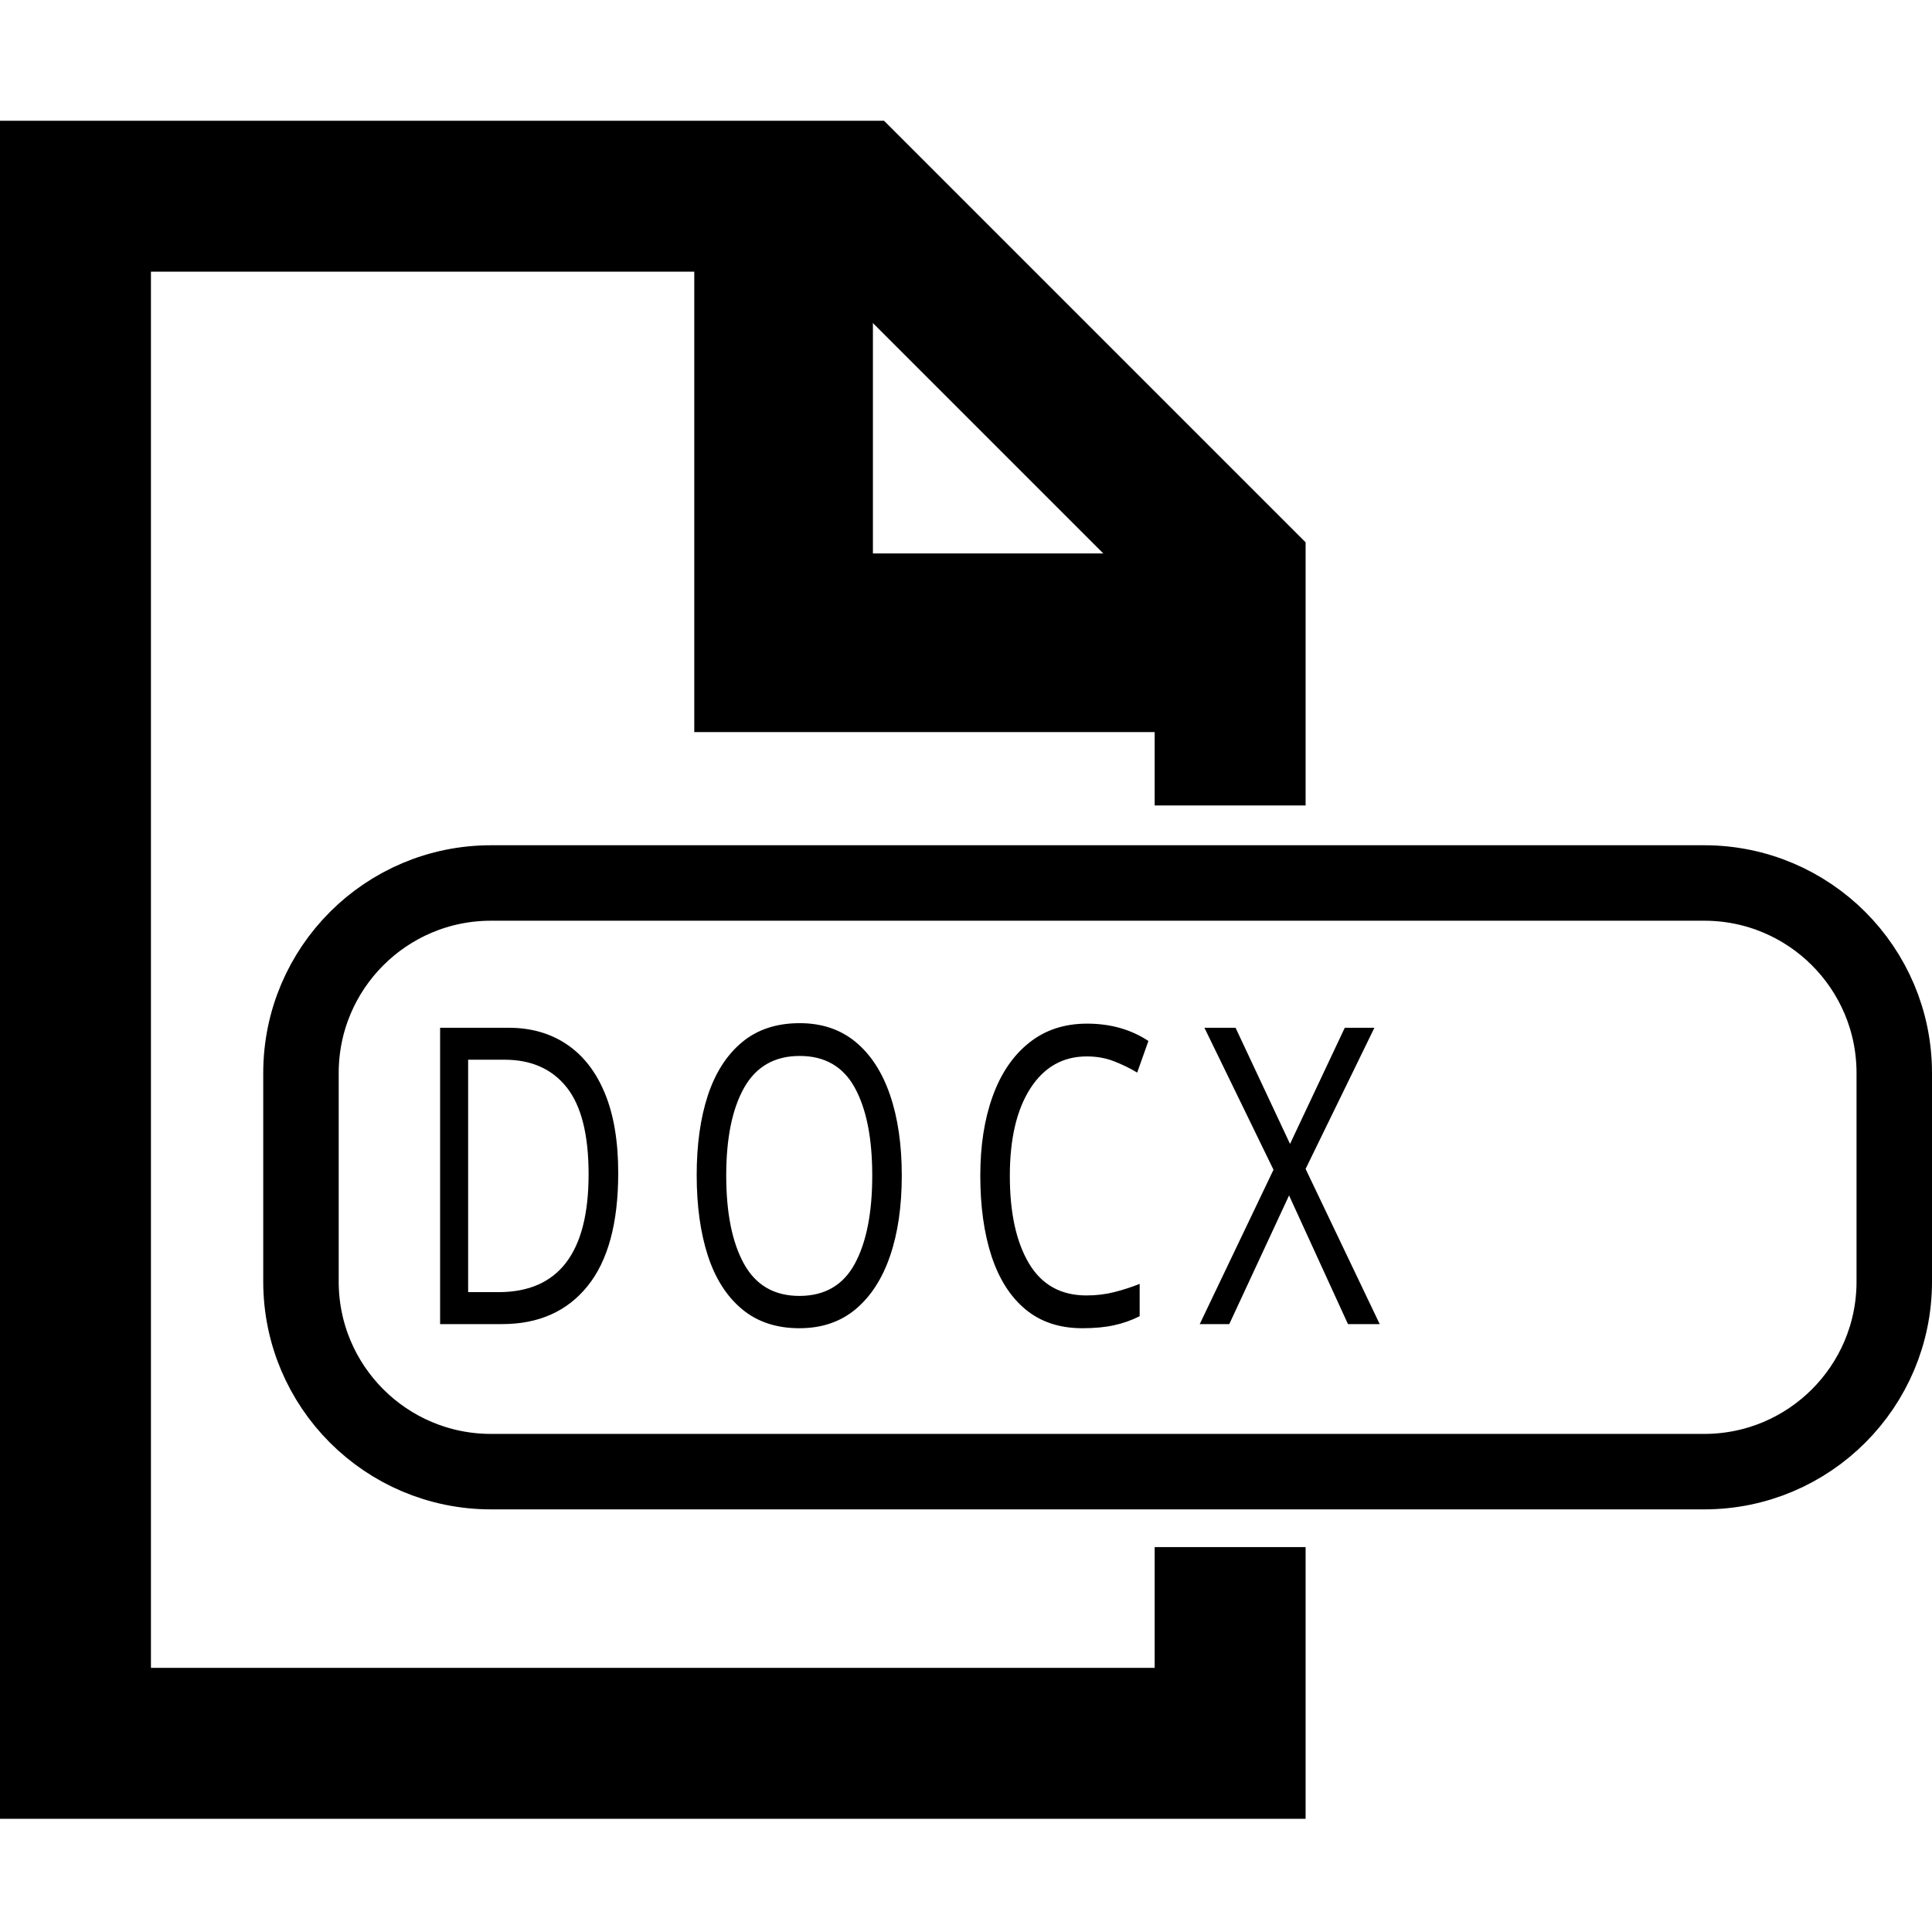
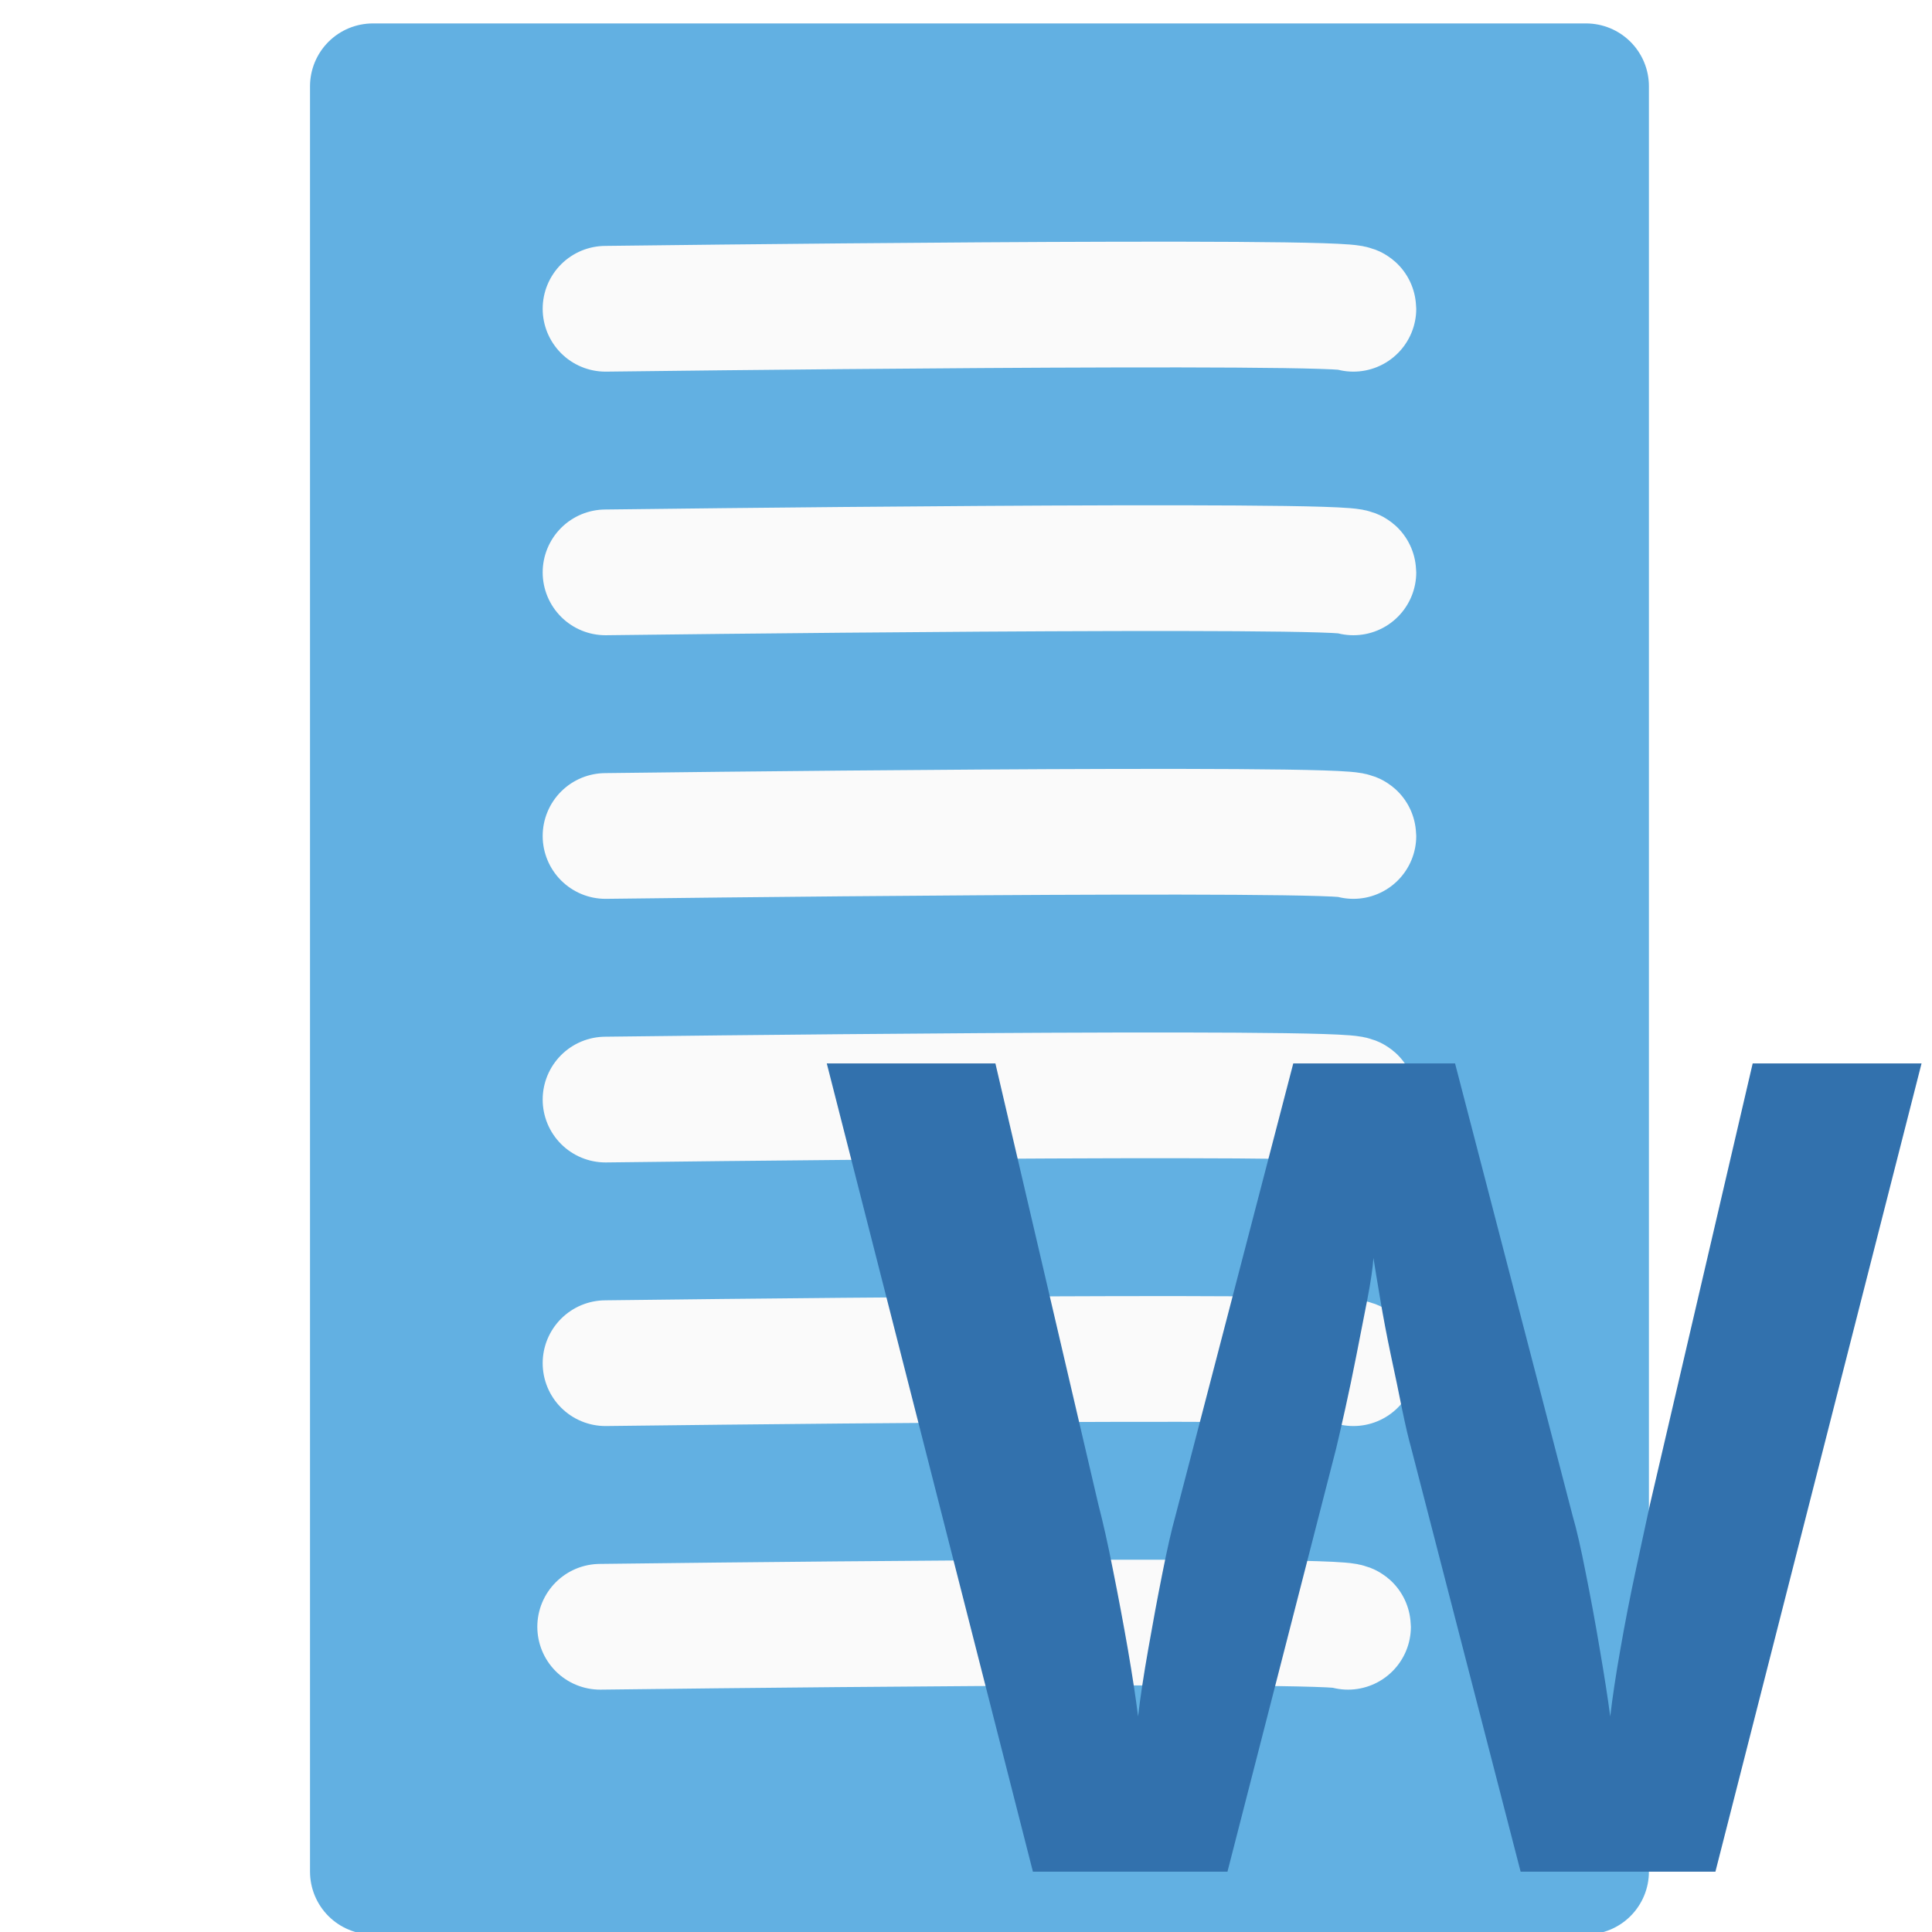
- <svg xmlns="http://www.w3.org/2000/svg" id="_レイヤー_1" data-name="レイヤー 1" viewBox="0 0 256 256">
-   <defs>
-     <style>
-       .cls-1 {
-         stroke-width: 23.67px;
-       }
- 
-       .cls-1, .cls-2, .cls-3 {
-         fill: none;
-         stroke: #000;
-         stroke-miterlimit: 10;
-       }
- 
-       .cls-2 {
-         stroke-width: 10px;
-       }
- 
-       .cls-4 {
-         font-family: Swiss721BT-BlackExtended, 'Swis721 BlkEx BT';
-         font-size: 55px;
-         letter-spacing: .13em;
-       }
- 
-       .cls-3 {
-         stroke-width: 20px;
-       }
-     </style>
-   </defs>
-   <g>
-     <polyline class="cls-3" points="163 106.73 163 76 113 26 10 26 10 80.71 10 175.19 10 231 163 231 163 205" />
-     <polyline class="cls-1" points="163 85.17 103.83 85.17 103.83 26" />
-   </g>
-   <g>
-     <text class="cls-4" transform="translate(54.32 175.45) scale(.75 1)">
-       <tspan x="0" y="0">DOCX</tspan>
-     </text>
-     <rect class="cls-2" x="39.88" y="117" width="211.12" height="78" rx="25.18" ry="25.18" />
+ <svg xmlns="http://www.w3.org/2000/svg" width="100%" height="100%" viewBox="0 0 128 128" version="1.1" xml:space="preserve" style="fill-rule:evenodd;clip-rule:evenodd;stroke-linecap:round;stroke-linejoin:round;stroke-miterlimit:1.5;">
+   <g transform="matrix(1,0,0,1,-1602,-890)">
+     <g id="DocxFileOutput" transform="matrix(1,0,0,1,712,712)">
+       <rect x="890" y="178" width="128" height="128" style="fill:none;" />
+       <clipPath id="_clip1">
+         <rect x="890" y="178" width="128" height="128" />
+       </clipPath>
+       <g clip-path="url(#_clip1)">
+         <g transform="matrix(1.148902,0,0,1.148902,-150.0647,-30.47306)">
+           <rect x="926.771" y="186.43" width="69.959" height="102.953" style="fill:rgb(98,176,226);stroke:rgb(98,176,226);stroke-width:7.25px;" />
+         </g>
+         <g transform="matrix(1.148902,0,0,1.148902,-141.5154,-35.17594)">
+           <path d="M932.746,203.353C932.746,203.353 975.871,202.804 975.871,203.353" style="fill:none;stroke:rgb(250,250,250);stroke-width:7.25px;" />
+         </g>
+         <g transform="matrix(1.148902,0,0,1.148902,-141.5154,-0.247352)">
+           <path d="M932.746,203.353C932.746,203.353 975.871,202.804 975.871,203.353" style="fill:none;stroke:rgb(250,250,250);stroke-width:7.25px;" />
+         </g>
+         <g transform="matrix(1.148902,0,0,1.148902,-141.5154,34.68123)">
+           <path d="M932.746,203.353C932.746,203.353 975.871,202.804 975.871,203.353" style="fill:none;stroke:rgb(250,250,250);stroke-width:7.25px;" />
+         </g>
+         <g transform="matrix(1.148902,0,0,1.148902,-141.5154,-17.71164)">
+           <path d="M932.746,203.353C932.746,203.353 975.871,202.804 975.871,203.353" style="fill:none;stroke:rgb(250,250,250);stroke-width:7.25px;" />
+         </g>
+         <g transform="matrix(1.148902,0,0,1.148902,-141.5154,17.21694)">
+           <path d="M932.746,203.353C932.746,203.353 975.871,202.804 975.871,203.353" style="fill:none;stroke:rgb(250,250,250);stroke-width:7.25px;" />
+         </g>
+         <g transform="matrix(1.148902,0,0,1.148902,-141.8701,52.14552)">
+           <path d="M932.746,203.353C932.746,203.353 975.871,202.804 975.871,203.353" style="fill:none;stroke:rgb(250,250,250);stroke-width:7.25px;" />
+         </g>
+         <g transform="matrix(1,0,0,1,-194.8333,151.0756)">
+           <g transform="matrix(75,0,0,75,1208.833,150.9244)">
+                     </g>
+           <text x="1139.608px" y="150.924px" style="font-family:'AdobeGothicStd-Bold', 'Adobe Gothic Std', sans-serif;font-weight:700;font-size:75px;fill:rgb(50,113,173);">W</text>
+         </g>
+       </g>
+     </g>
  </g>
</svg>
